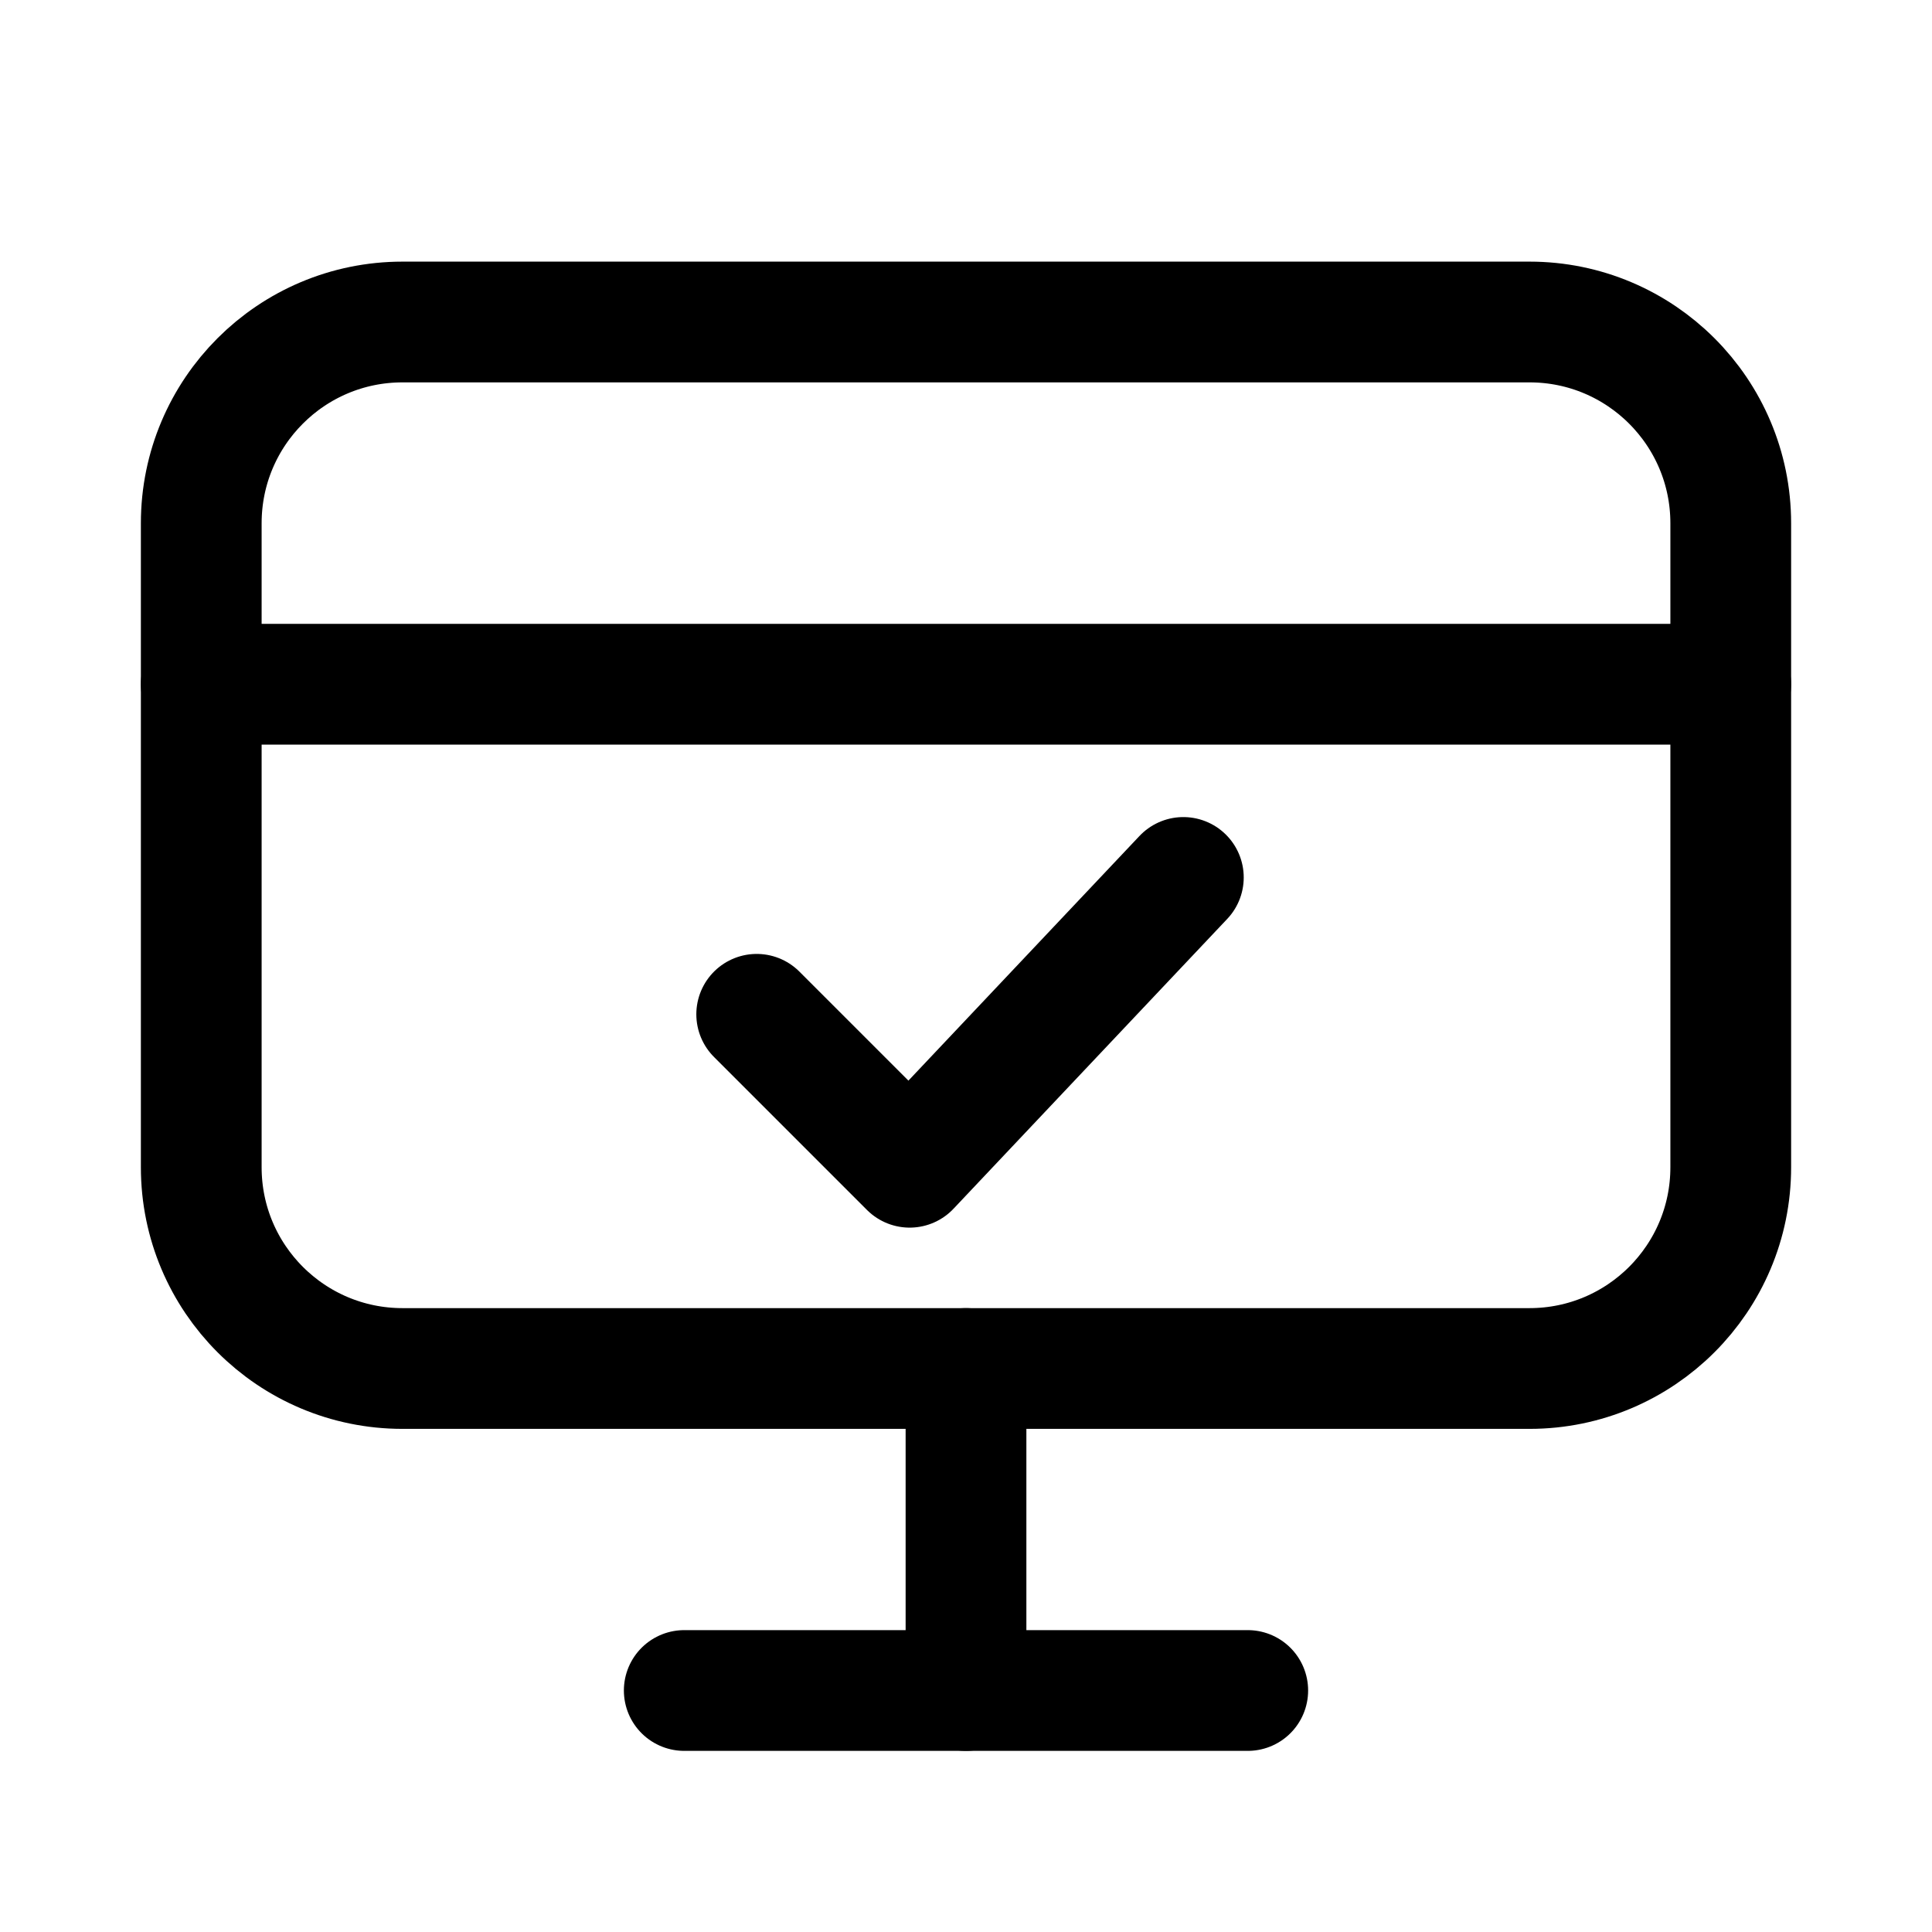
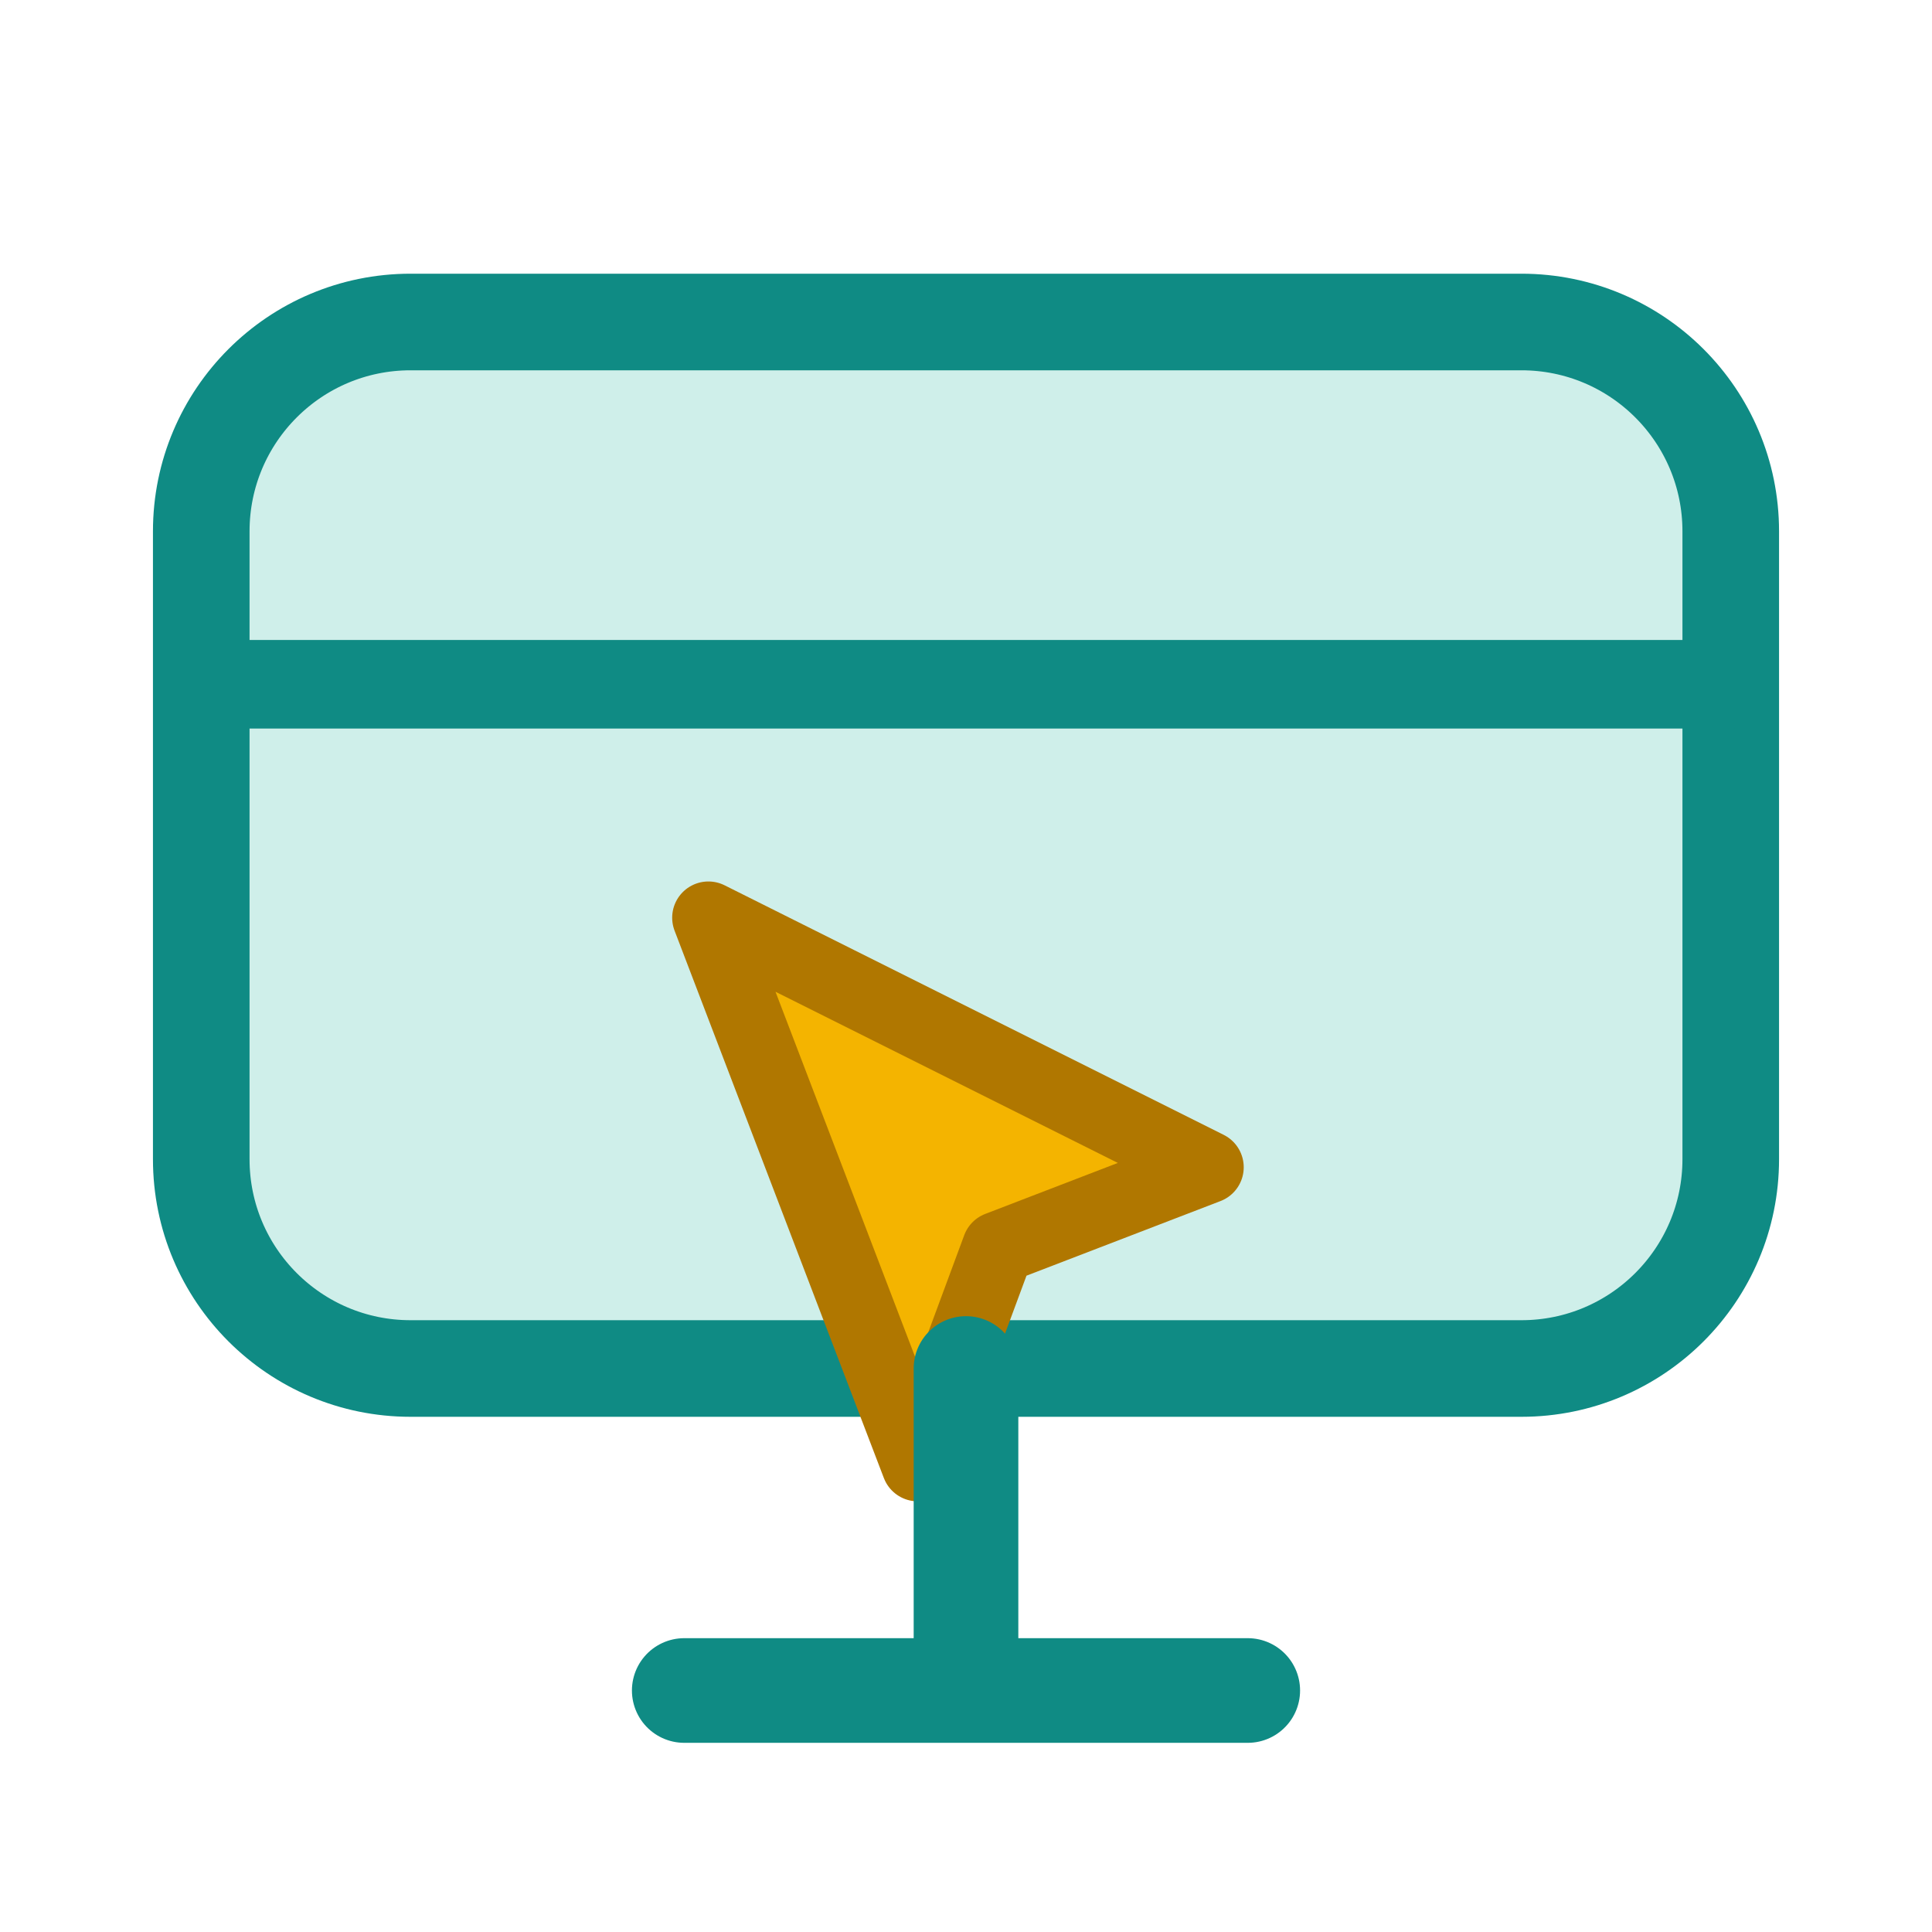
- <svg xmlns="http://www.w3.org/2000/svg" width="24" height="24" viewBox="0 0 24 24" fill="none" stroke="currentColor" stroke-width="1.5" stroke-linecap="round" stroke-linejoin="round">
-   <rect x="2.5" y="4" width="19" height="13" rx="2.5" />
-   <path d="M2.5 8.5h19" />
-   <path d="M8.5 21h7" />
-   <path d="M12 17v4" />
-   <path d="M9.4 12.6l1.9 1.9 3.4-3.6" />
+ <svg xmlns="http://www.w3.org/2000/svg" width="24" height="24" viewBox="0 0 24 24" fill="none" stroke-linecap="round" stroke-linejoin="round">
+   <rect x="2.5" y="4" width="19" height="13" rx="2.6" fill="#CFEFEA" stroke="#0F8B84" stroke-width="1.2" />
+   <path d="M2.5 8.5h19" stroke="#0F8B84" stroke-width="1.1" />
+   <path d="M8.8 11.4 15 14.5l-2.6 1-1 2.7z" fill="#F4B400" stroke="#B07700" stroke-width="0.9" />
+   <path d="M8.5 21h7M12 17v4" stroke="#0F8B84" stroke-width="1.3" />
</svg>
